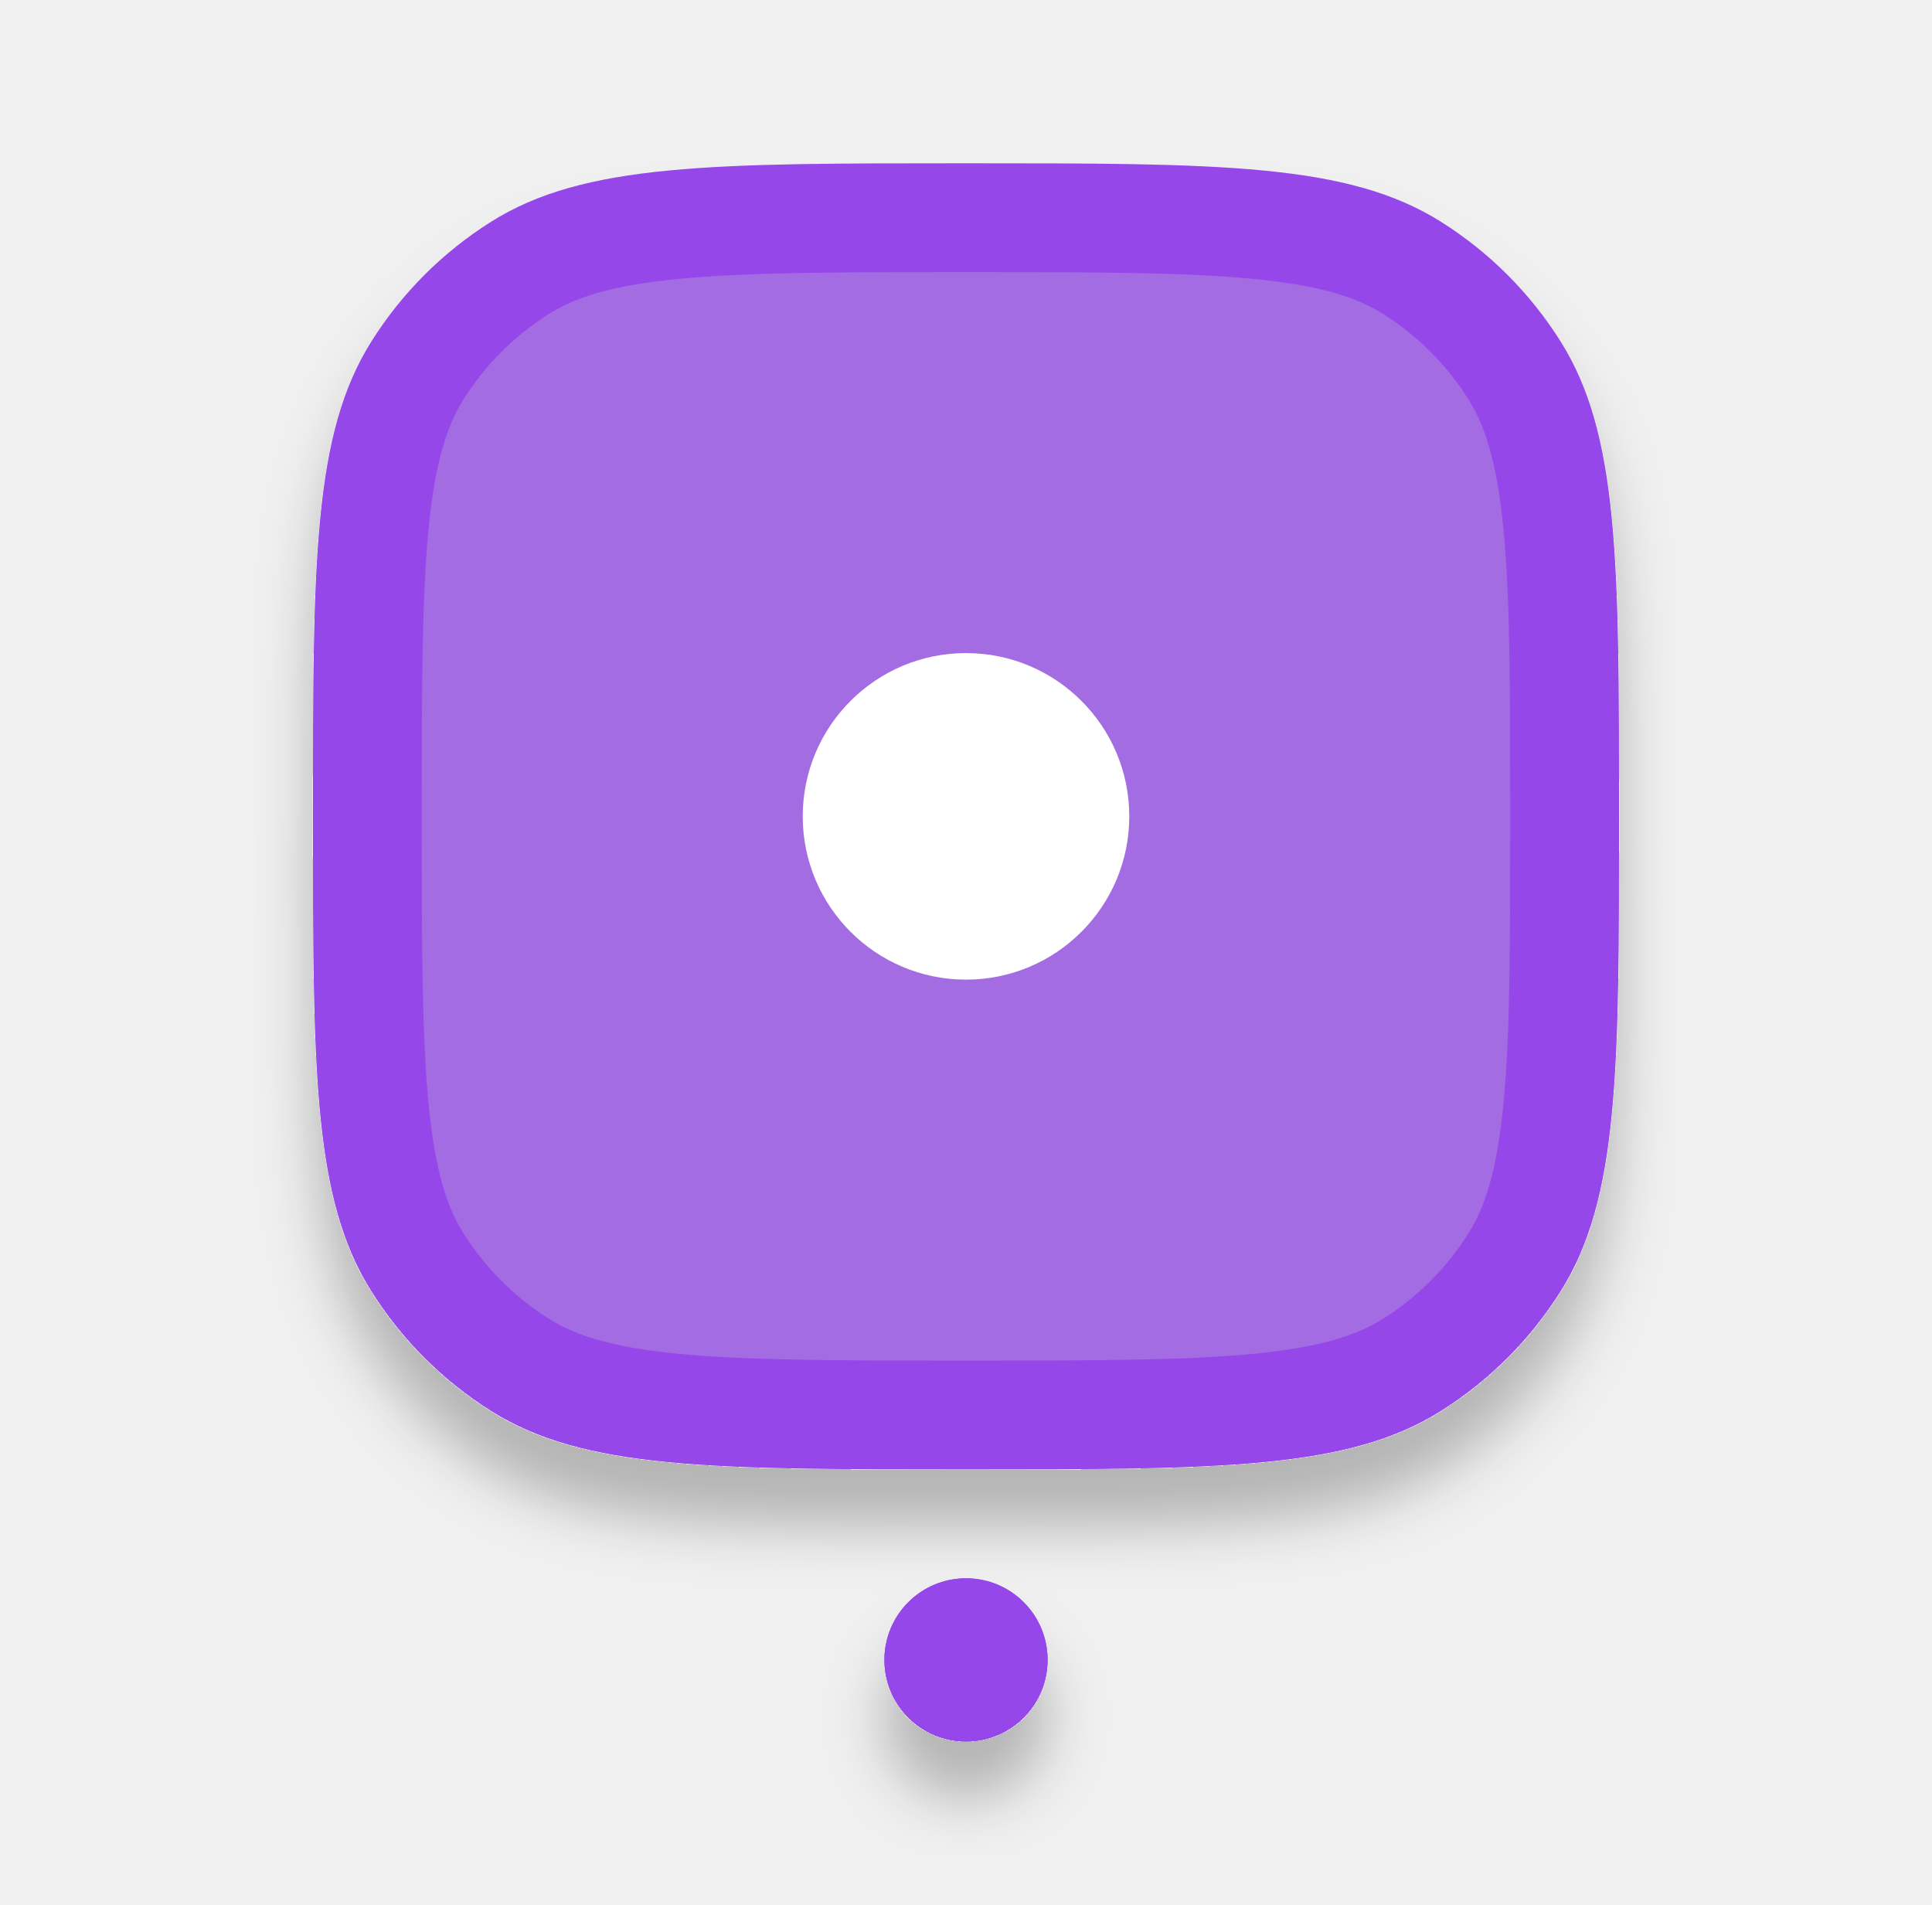
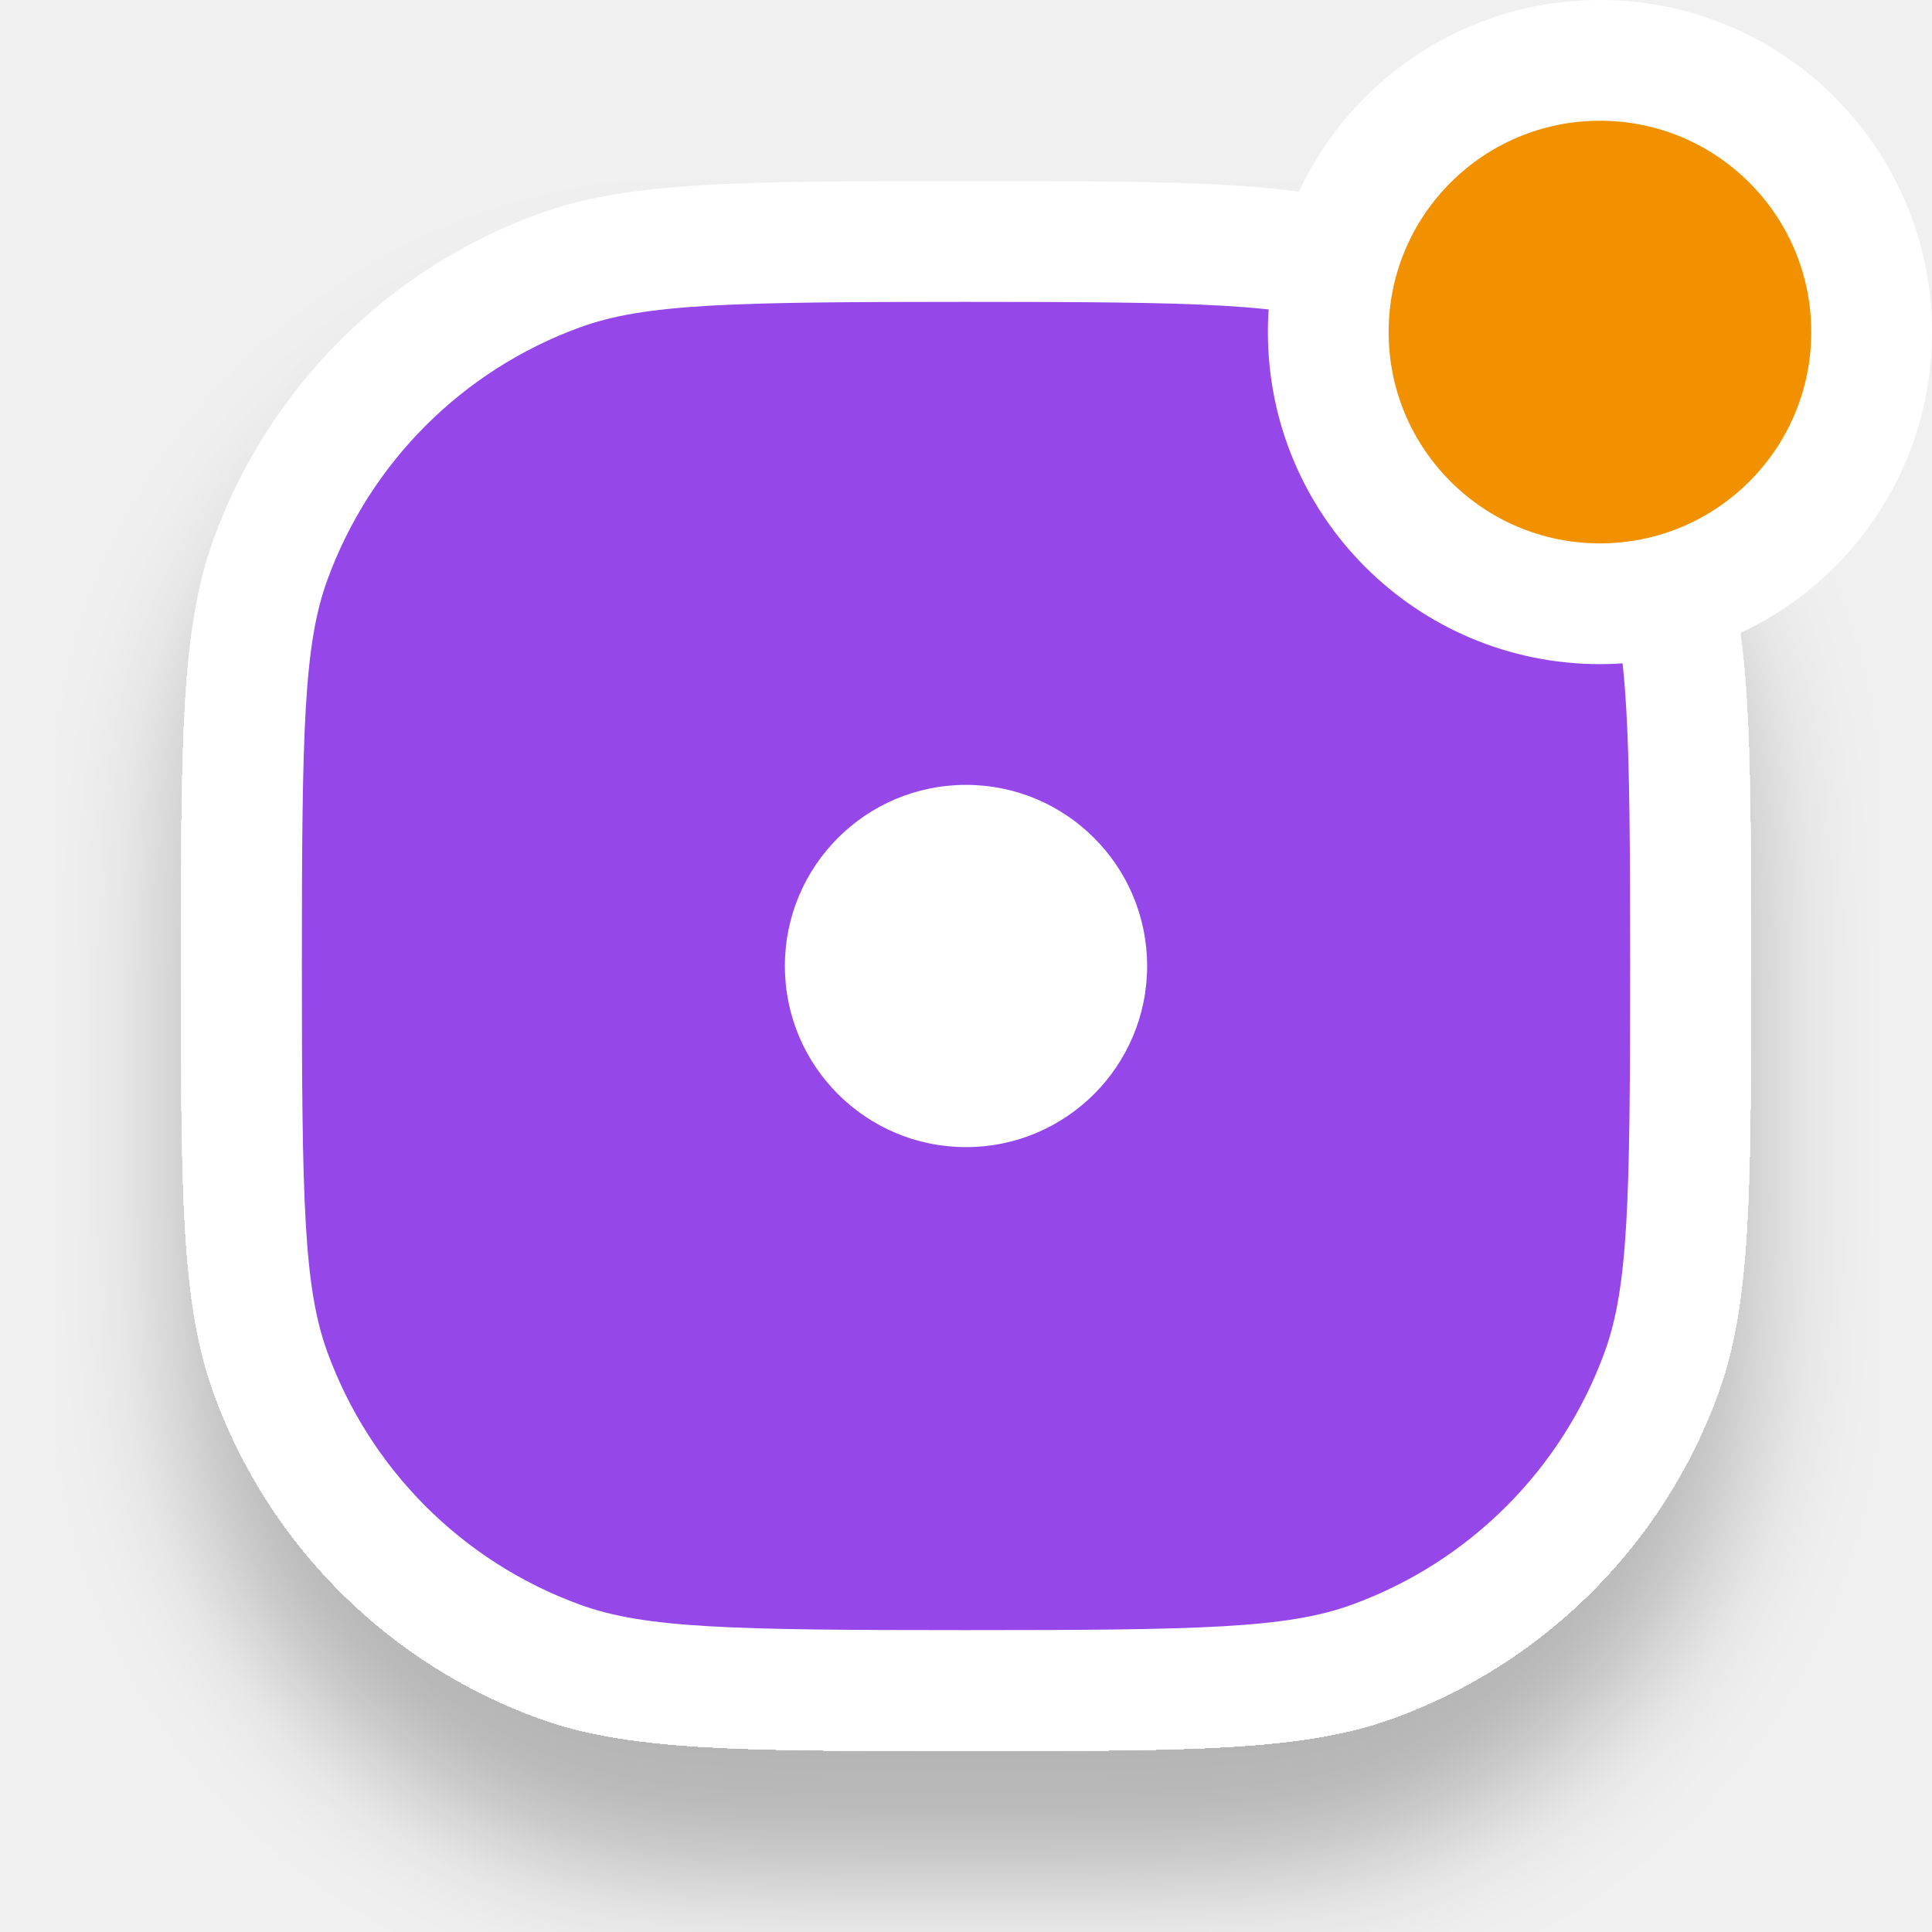
- <svg xmlns="http://www.w3.org/2000/svg" width="71" height="70" viewBox="0 0 71 70" fill="none">
-   <g filter="url(#filter0_d_15363_19496)">
-     <path d="M38.5 61C38.5 62.657 37.157 64 35.5 64C33.843 64 32.5 62.657 32.5 61C32.5 59.343 33.843 58 35.5 58C37.157 58 38.5 59.343 38.5 61Z" fill="#9547E9" />
-     <path fill-rule="evenodd" clip-rule="evenodd" d="M35.5 64C37.157 64 38.5 62.657 38.5 61C38.5 59.343 37.157 58 35.5 58C33.843 58 32.5 59.343 32.5 61C32.5 62.657 33.843 64 35.5 64Z" fill="#9547E9" />
-     <path d="M13.5 30C13.5 25.283 13.502 21.888 13.759 19.241C14.013 16.625 14.5 14.951 15.339 13.616C16.298 12.089 17.589 10.798 19.116 9.839C20.451 9 22.125 8.513 24.741 8.259C27.388 8.002 30.783 8 35.5 8C40.217 8 43.612 8.002 46.259 8.259C48.875 8.513 50.549 9 51.884 9.839C53.411 10.798 54.702 12.089 55.661 13.616C56.5 14.951 56.987 16.625 57.241 19.241C57.498 21.888 57.5 25.283 57.5 30C57.5 34.717 57.498 38.112 57.241 40.759C56.987 43.375 56.5 45.049 55.661 46.384C54.702 47.911 53.411 49.202 51.884 50.161C50.549 51 48.875 51.487 46.259 51.741C43.612 51.998 40.217 52 35.5 52C30.783 52 27.388 51.998 24.741 51.741C22.125 51.487 20.451 51 19.116 50.161C17.589 49.202 16.298 47.911 15.339 46.384C14.5 45.049 14.013 43.375 13.759 40.759C13.502 38.112 13.5 34.717 13.5 30Z" fill="#A46CE2" stroke="#9547E9" stroke-width="4" />
-     <path d="M29.5 30C29.5 26.686 32.186 24 35.5 24C38.814 24 41.5 26.686 41.5 30C41.5 33.314 38.814 36 35.5 36C32.186 36 29.5 33.314 29.5 30Z" fill="white" />
+ <svg xmlns="http://www.w3.org/2000/svg" width="32" height="32" viewBox="0 0 32 32" fill="none">
+   <g clip-path="url(#clip0_18_259)">
+     <g filter="url(#filter0_d_18_259)">
+       <path d="M3 16C3 12.275 3 10.413 3.543 8.922C4.453 6.422 6.422 4.453 8.922 3.543C10.413 3 12.275 3 16 3C19.725 3 21.587 3 23.078 3.543C25.578 4.453 27.547 6.422 28.457 8.922C29 10.413 29 12.275 29 16C29 19.725 29 21.587 28.457 23.078C27.547 25.578 25.578 27.547 23.078 28.457C21.587 29 19.725 29 16 29C12.275 29 10.413 29 8.922 28.457C6.422 27.547 4.453 25.578 3.543 23.078C3 21.587 3 19.725 3 16Z" fill="white" />
+       <path d="M16 27C12.101 27 10.682 26.97 9.606 26.578C7.661 25.87 6.13 24.338 5.422 22.394C5.03 21.318 5 19.899 5 16C5 12.101 5.03 10.682 5.422 9.606C6.13 7.661 7.661 6.13 9.606 5.422C10.682 5.03 12.101 5 16 5C19.899 5 21.318 5.03 22.394 5.422C24.338 6.13 25.87 7.661 26.578 9.606C26.97 10.682 27 12.101 27 16C27 19.899 26.97 21.318 26.578 22.394C25.87 24.338 24.338 25.87 22.394 26.578C21.318 26.97 19.899 27 16 27Z" fill="#9547E9" />
+       <rect x="13" y="13" width="6" height="6" rx="3" fill="white" />
+     </g>
+     <circle cx="26.5" cy="5.5" r="4.5" fill="#F29100" stroke="white" stroke-width="2" />
  </g>
  <defs>
-     <filter id="filter0_d_15363_19496" x="9.42" y="6" width="52.16" height="62.16" filterUnits="userSpaceOnUse" color-interpolation-filters="sRGB">
+     <filter id="filter0_d_18_259" x="0.92" y="3" width="30.16" height="30.16" filterUnits="userSpaceOnUse" color-interpolation-filters="sRGB">
      <feFlood flood-opacity="0" result="BackgroundImageFix" />
      <feColorMatrix in="SourceAlpha" type="matrix" values="0 0 0 0 0 0 0 0 0 0 0 0 0 0 0 0 0 0 127 0" result="hardAlpha" />
      <feOffset dy="2.08" />
      <feGaussianBlur stdDeviation="1.04" />
      <feComposite in2="hardAlpha" operator="out" />
      <feColorMatrix type="matrix" values="0 0 0 0 0 0 0 0 0 0 0 0 0 0 0 0 0 0 0.25 0" />
-       <feBlend mode="normal" in2="BackgroundImageFix" result="effect1_dropShadow_15363_19496" />
-       <feBlend mode="normal" in="SourceGraphic" in2="effect1_dropShadow_15363_19496" result="shape" />
+       <feBlend mode="normal" in2="BackgroundImageFix" result="effect1_dropShadow_18_259" />
+       <feBlend mode="normal" in="SourceGraphic" in2="effect1_dropShadow_18_259" result="shape" />
    </filter>
+     <clipPath id="clip0_18_259">
+       <rect width="32" height="32" fill="white" />
+     </clipPath>
  </defs>
</svg>
